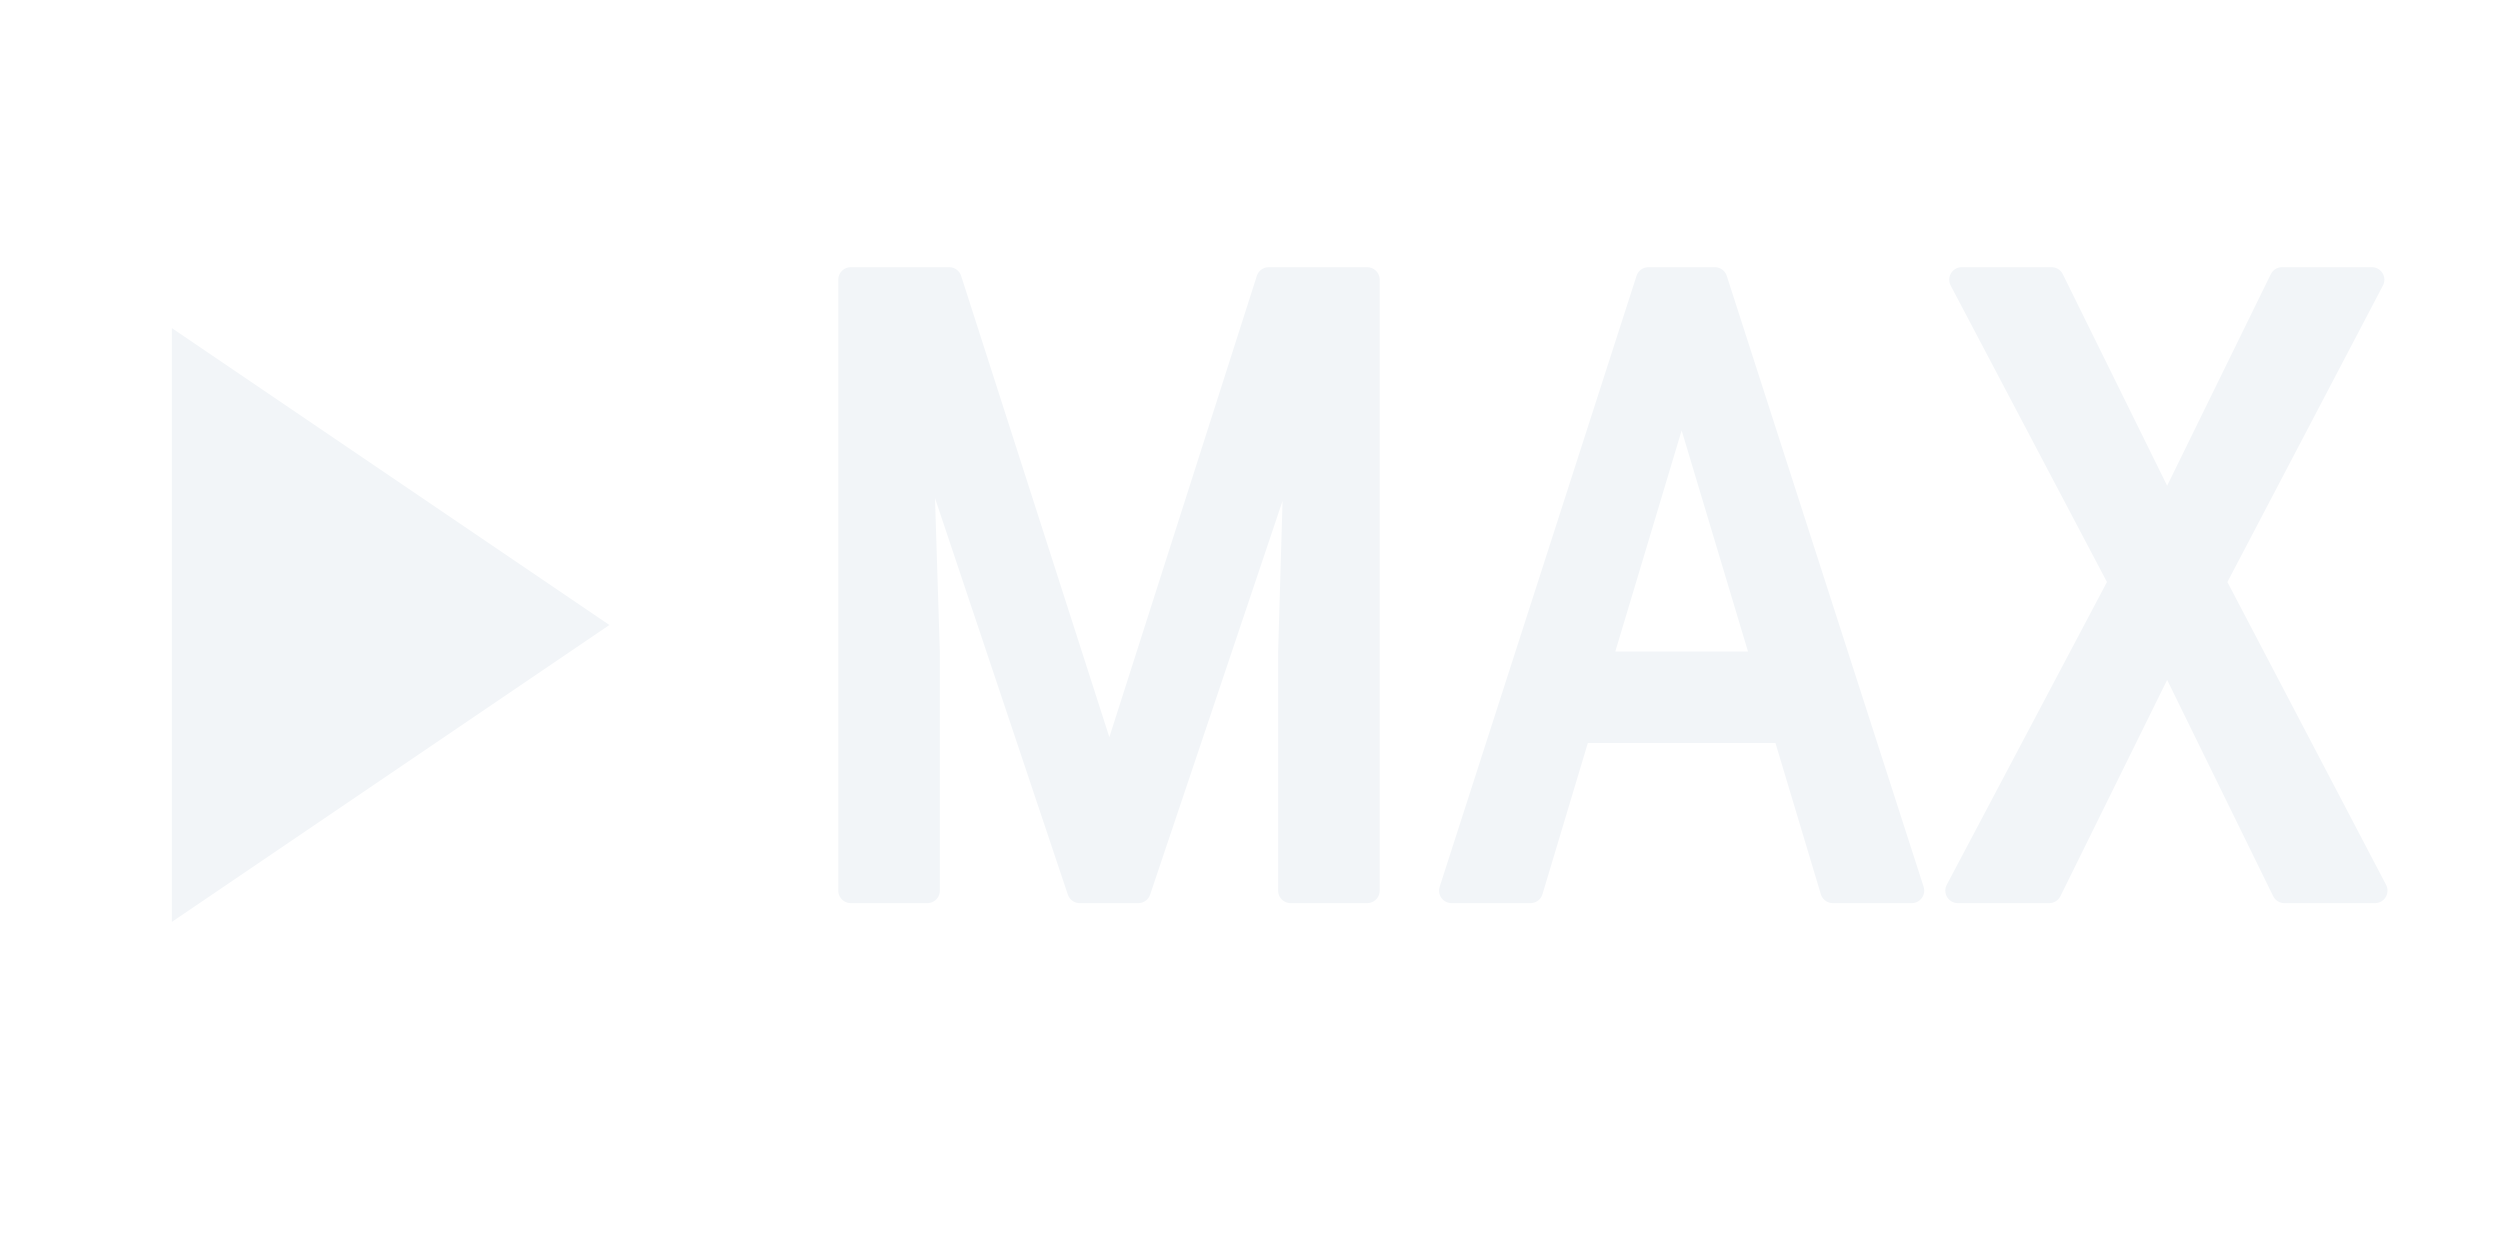
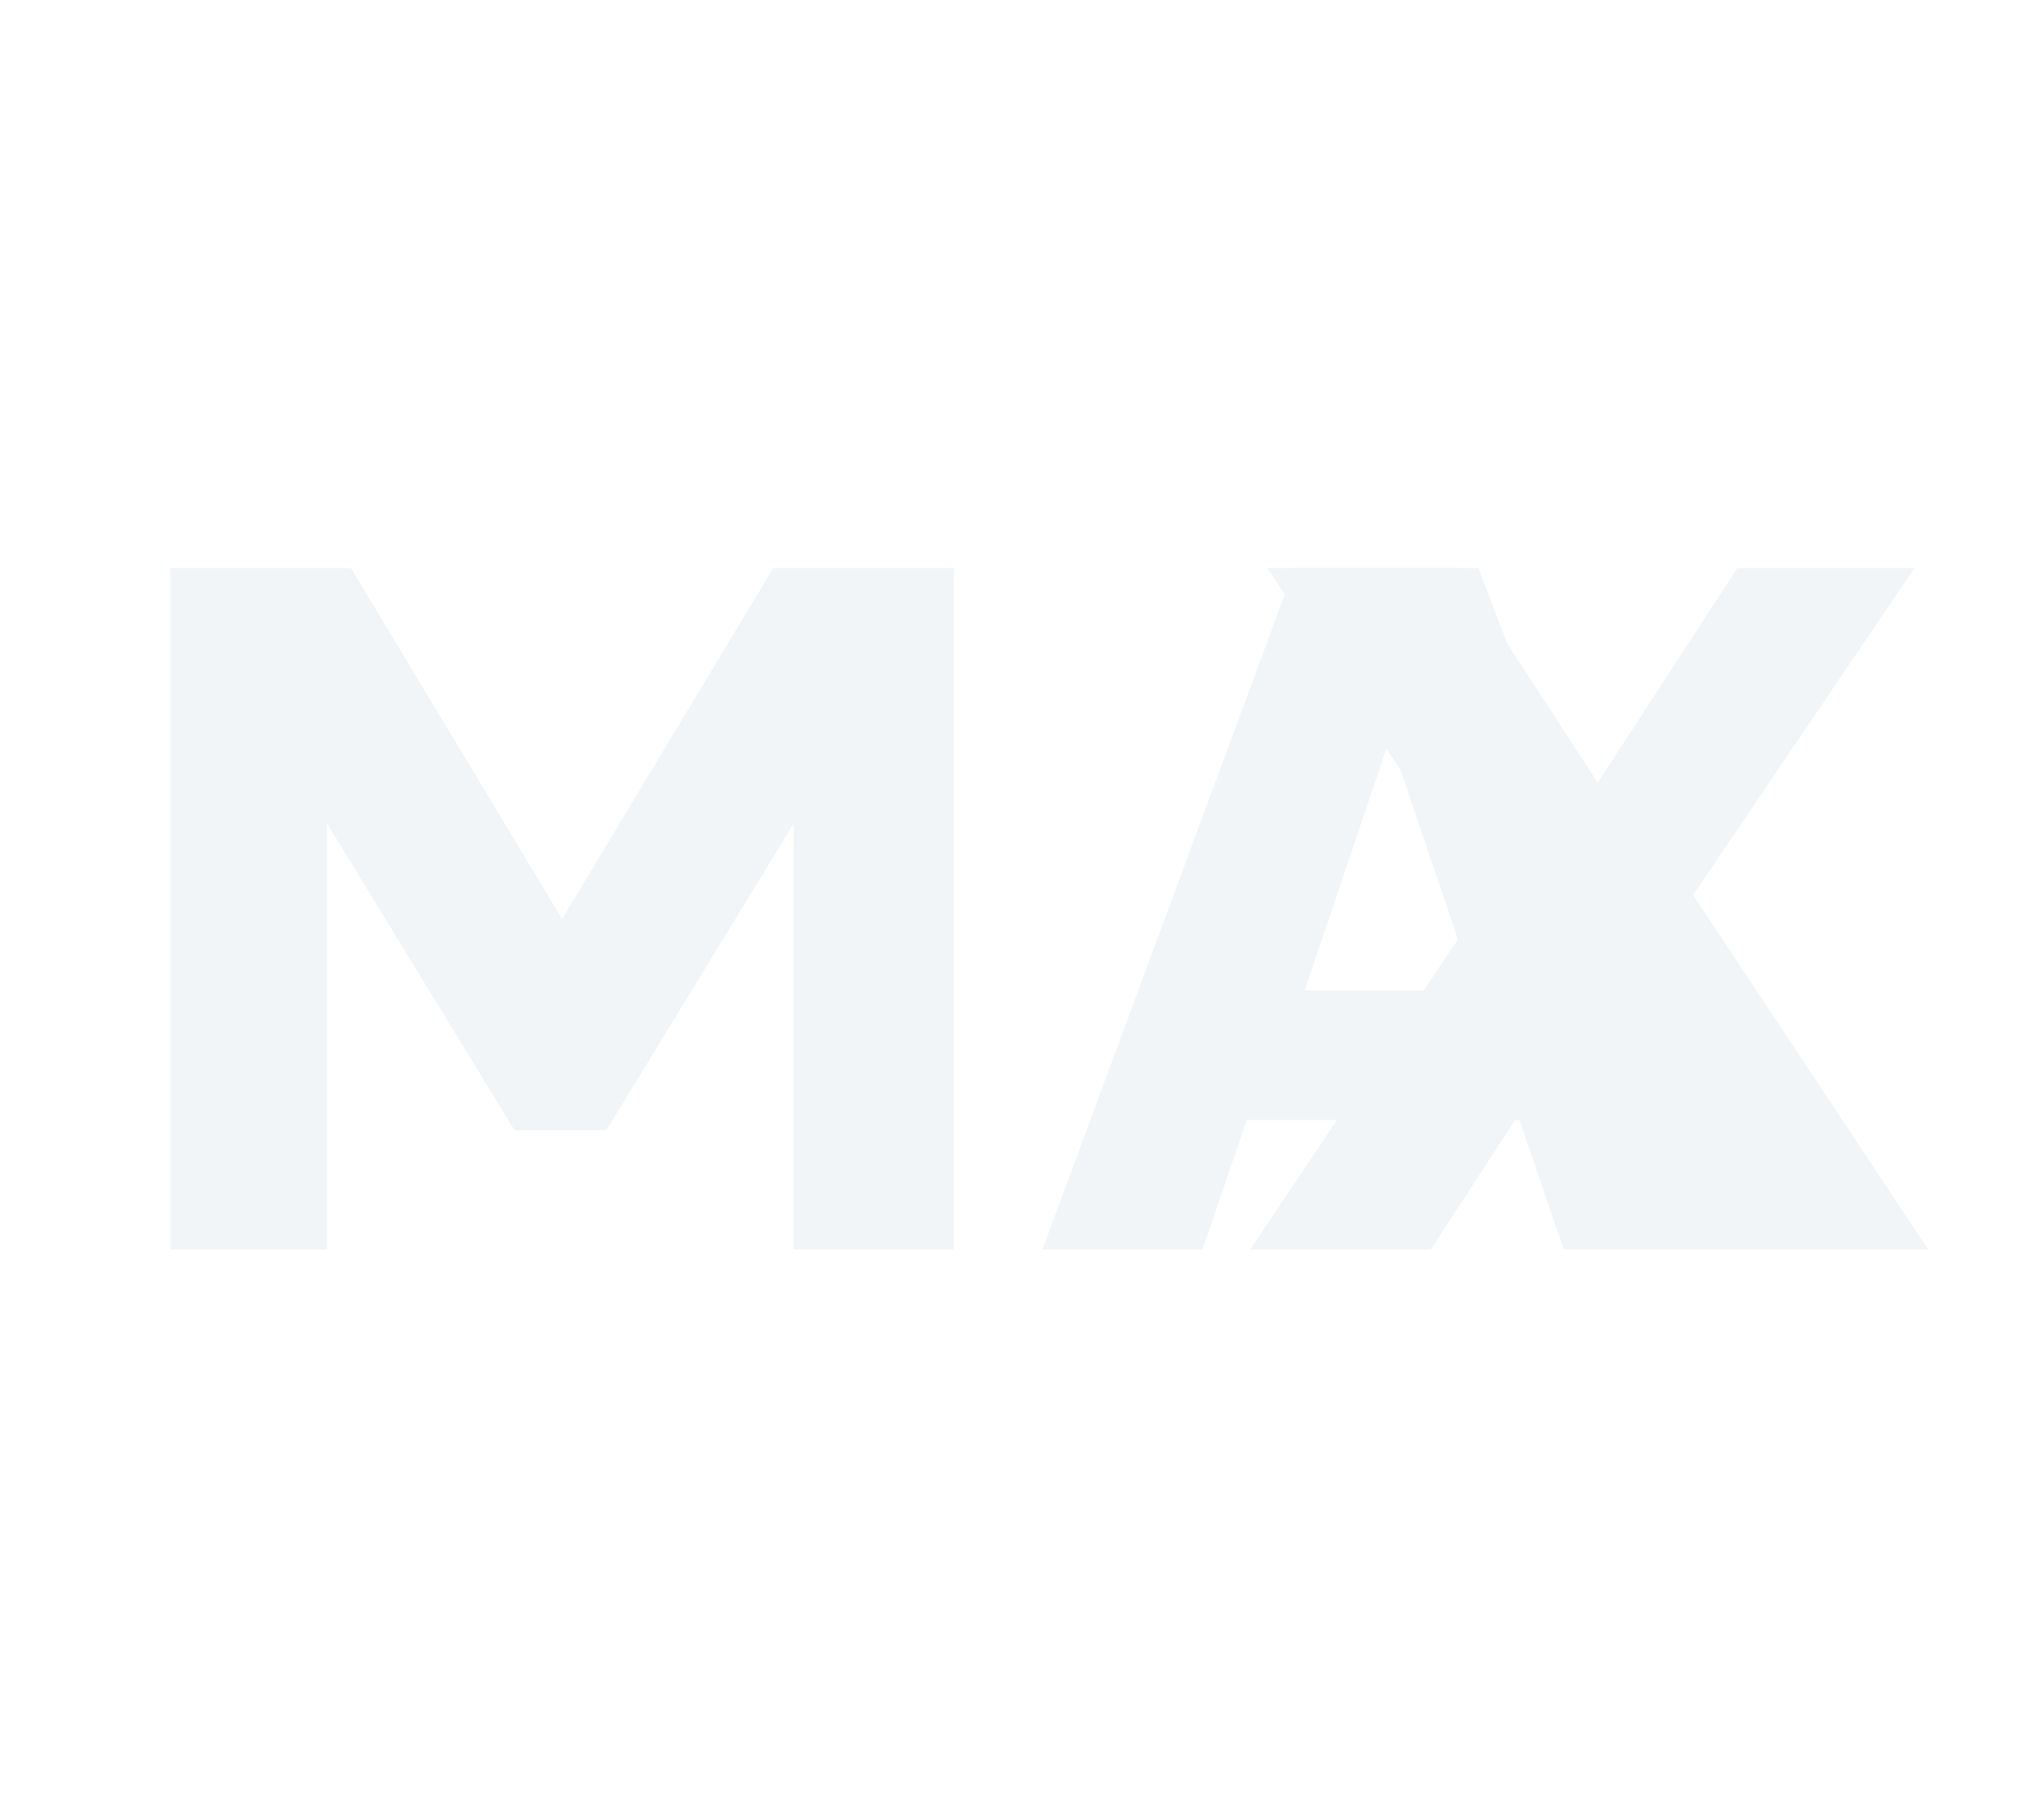
- <svg xmlns="http://www.w3.org/2000/svg" width="32" height="16" viewBox="0 0 32 16" role="img" aria-label="MAX">
-   <path d="M2.2 4.2v7.6L7.8 8z" fill="#F2F5F8" />
-   <path fill="#F2F5F8" stroke="#F2F5F8" stroke-width="0.32" stroke-linejoin="round" paint-order="stroke fill" d="M13.82 11.40L11.20 3.58L12.15 3.58L14.20 9.96L16.24 3.58L17.20 3.58L14.57 11.40L13.82 11.40ZM10.89 11.40L10.89 3.58L11.72 3.58L11.87 8.35L11.87 11.40L10.89 11.40ZM16.52 8.35L16.66 3.58L17.50 3.58L17.50 11.40L16.52 11.40L16.52 8.35ZM21.73 3.58L21.73 4.27L19.59 11.40L18.58 11.40L21.10 3.58L21.73 3.58ZM24.47 11.40L23.46 11.40L21.32 4.27L21.31 3.58L21.95 3.58L24.47 11.40ZM19.69 8.50L23.46 8.50L23.46 9.35L19.69 9.35L19.69 8.50ZM25.11 3.58L26.26 3.58L27.74 6.58L29.21 3.58L30.36 3.58L28.33 7.45L30.40 11.40L29.24 11.40L27.74 8.34L26.23 11.40L25.06 11.40L27.15 7.45L25.11 3.58Z" />
+ <svg xmlns="http://www.w3.org/2000/svg" width="18" height="16" viewBox="0 0 18 16" role="img" aria-label="MAX">
+   <g transform="translate(0.00 3.20) scale(0.3)">
+     <path d="M5 26V6h5.3l6.2 10.3L22.7 6H28v20h-4.7V13.5l-5.5 9h-2.7l-5.5-9V26z" fill="#F2F5F8" />
+     <path d="M30.6 26L38 6h5.4L51 26h-5.1l-1.3-3.8h-8l-1.3 3.8zm7.7-7.6h5l-2.5-7.4z" fill="#F2F5F8" />
+     <path d="M47.2 6h5.6l4.1 6.3L61 6h5.2l-6.5 9.6 6.9 10.4h-5.6l-4.5-6.9-4.5 6.9h-5.3l6.9-10.3z" fill="#F2F5F8" transform="translate(-10)" />
+   </g>
</svg>
